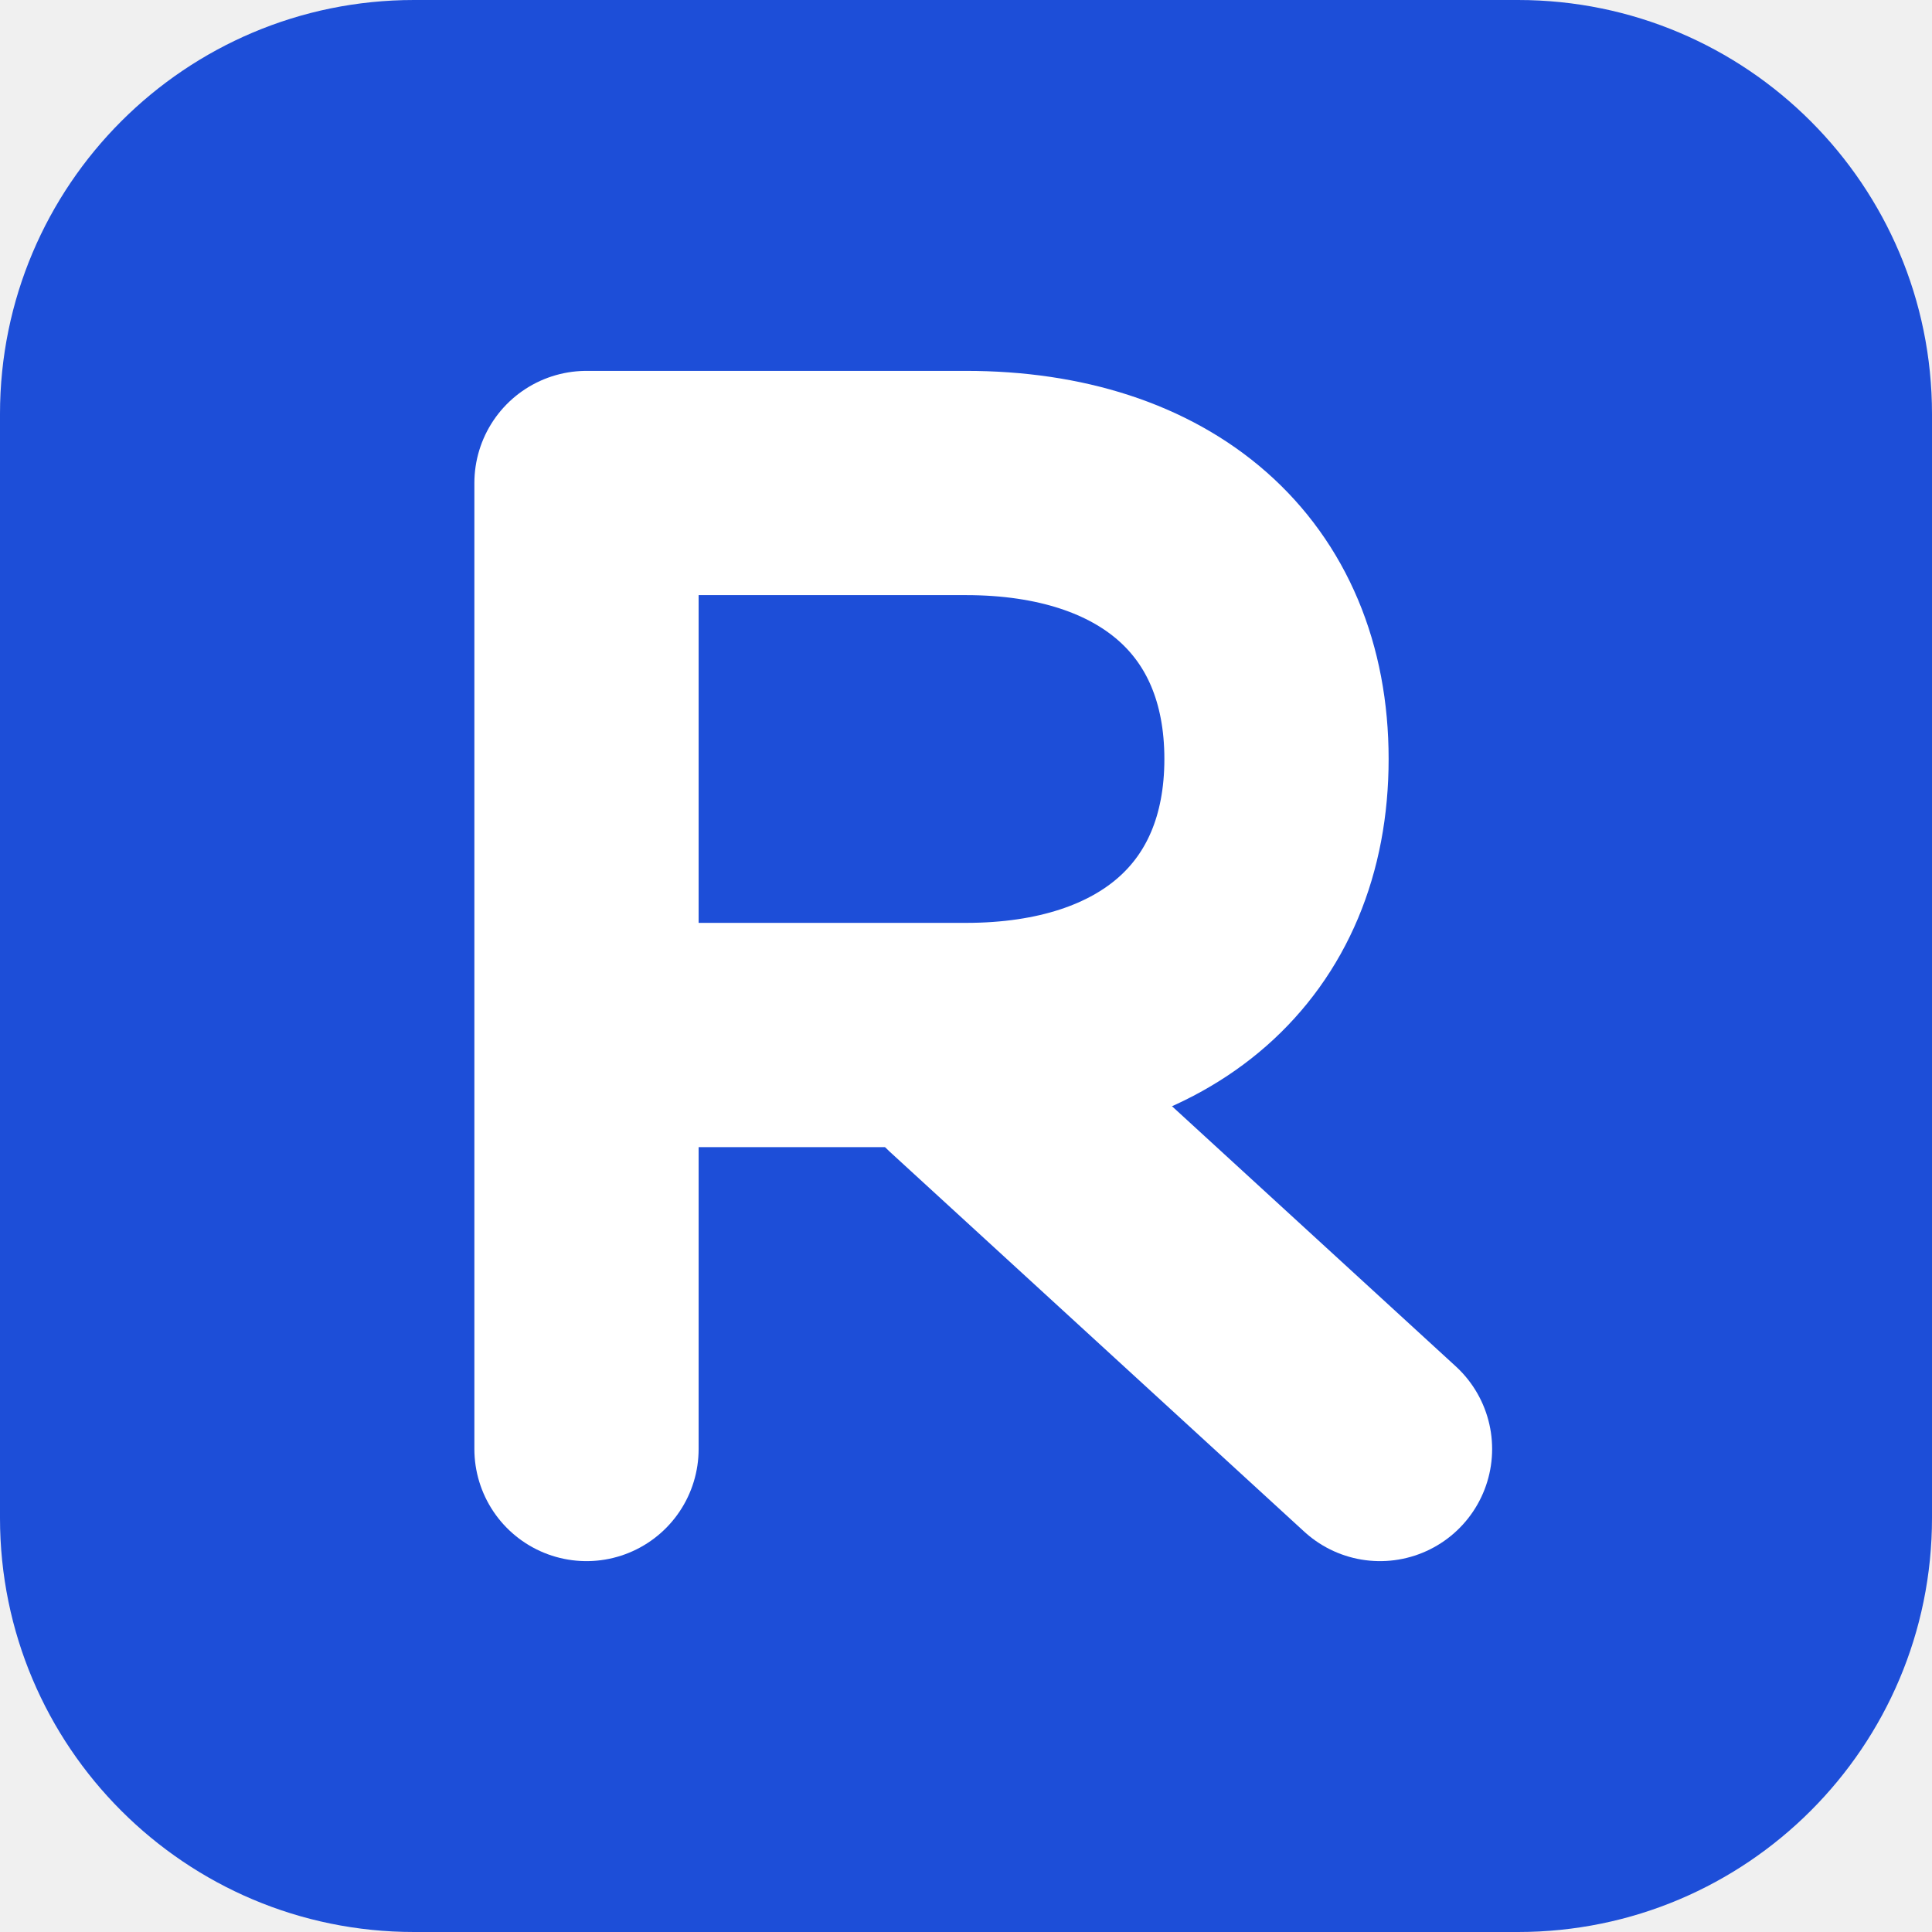
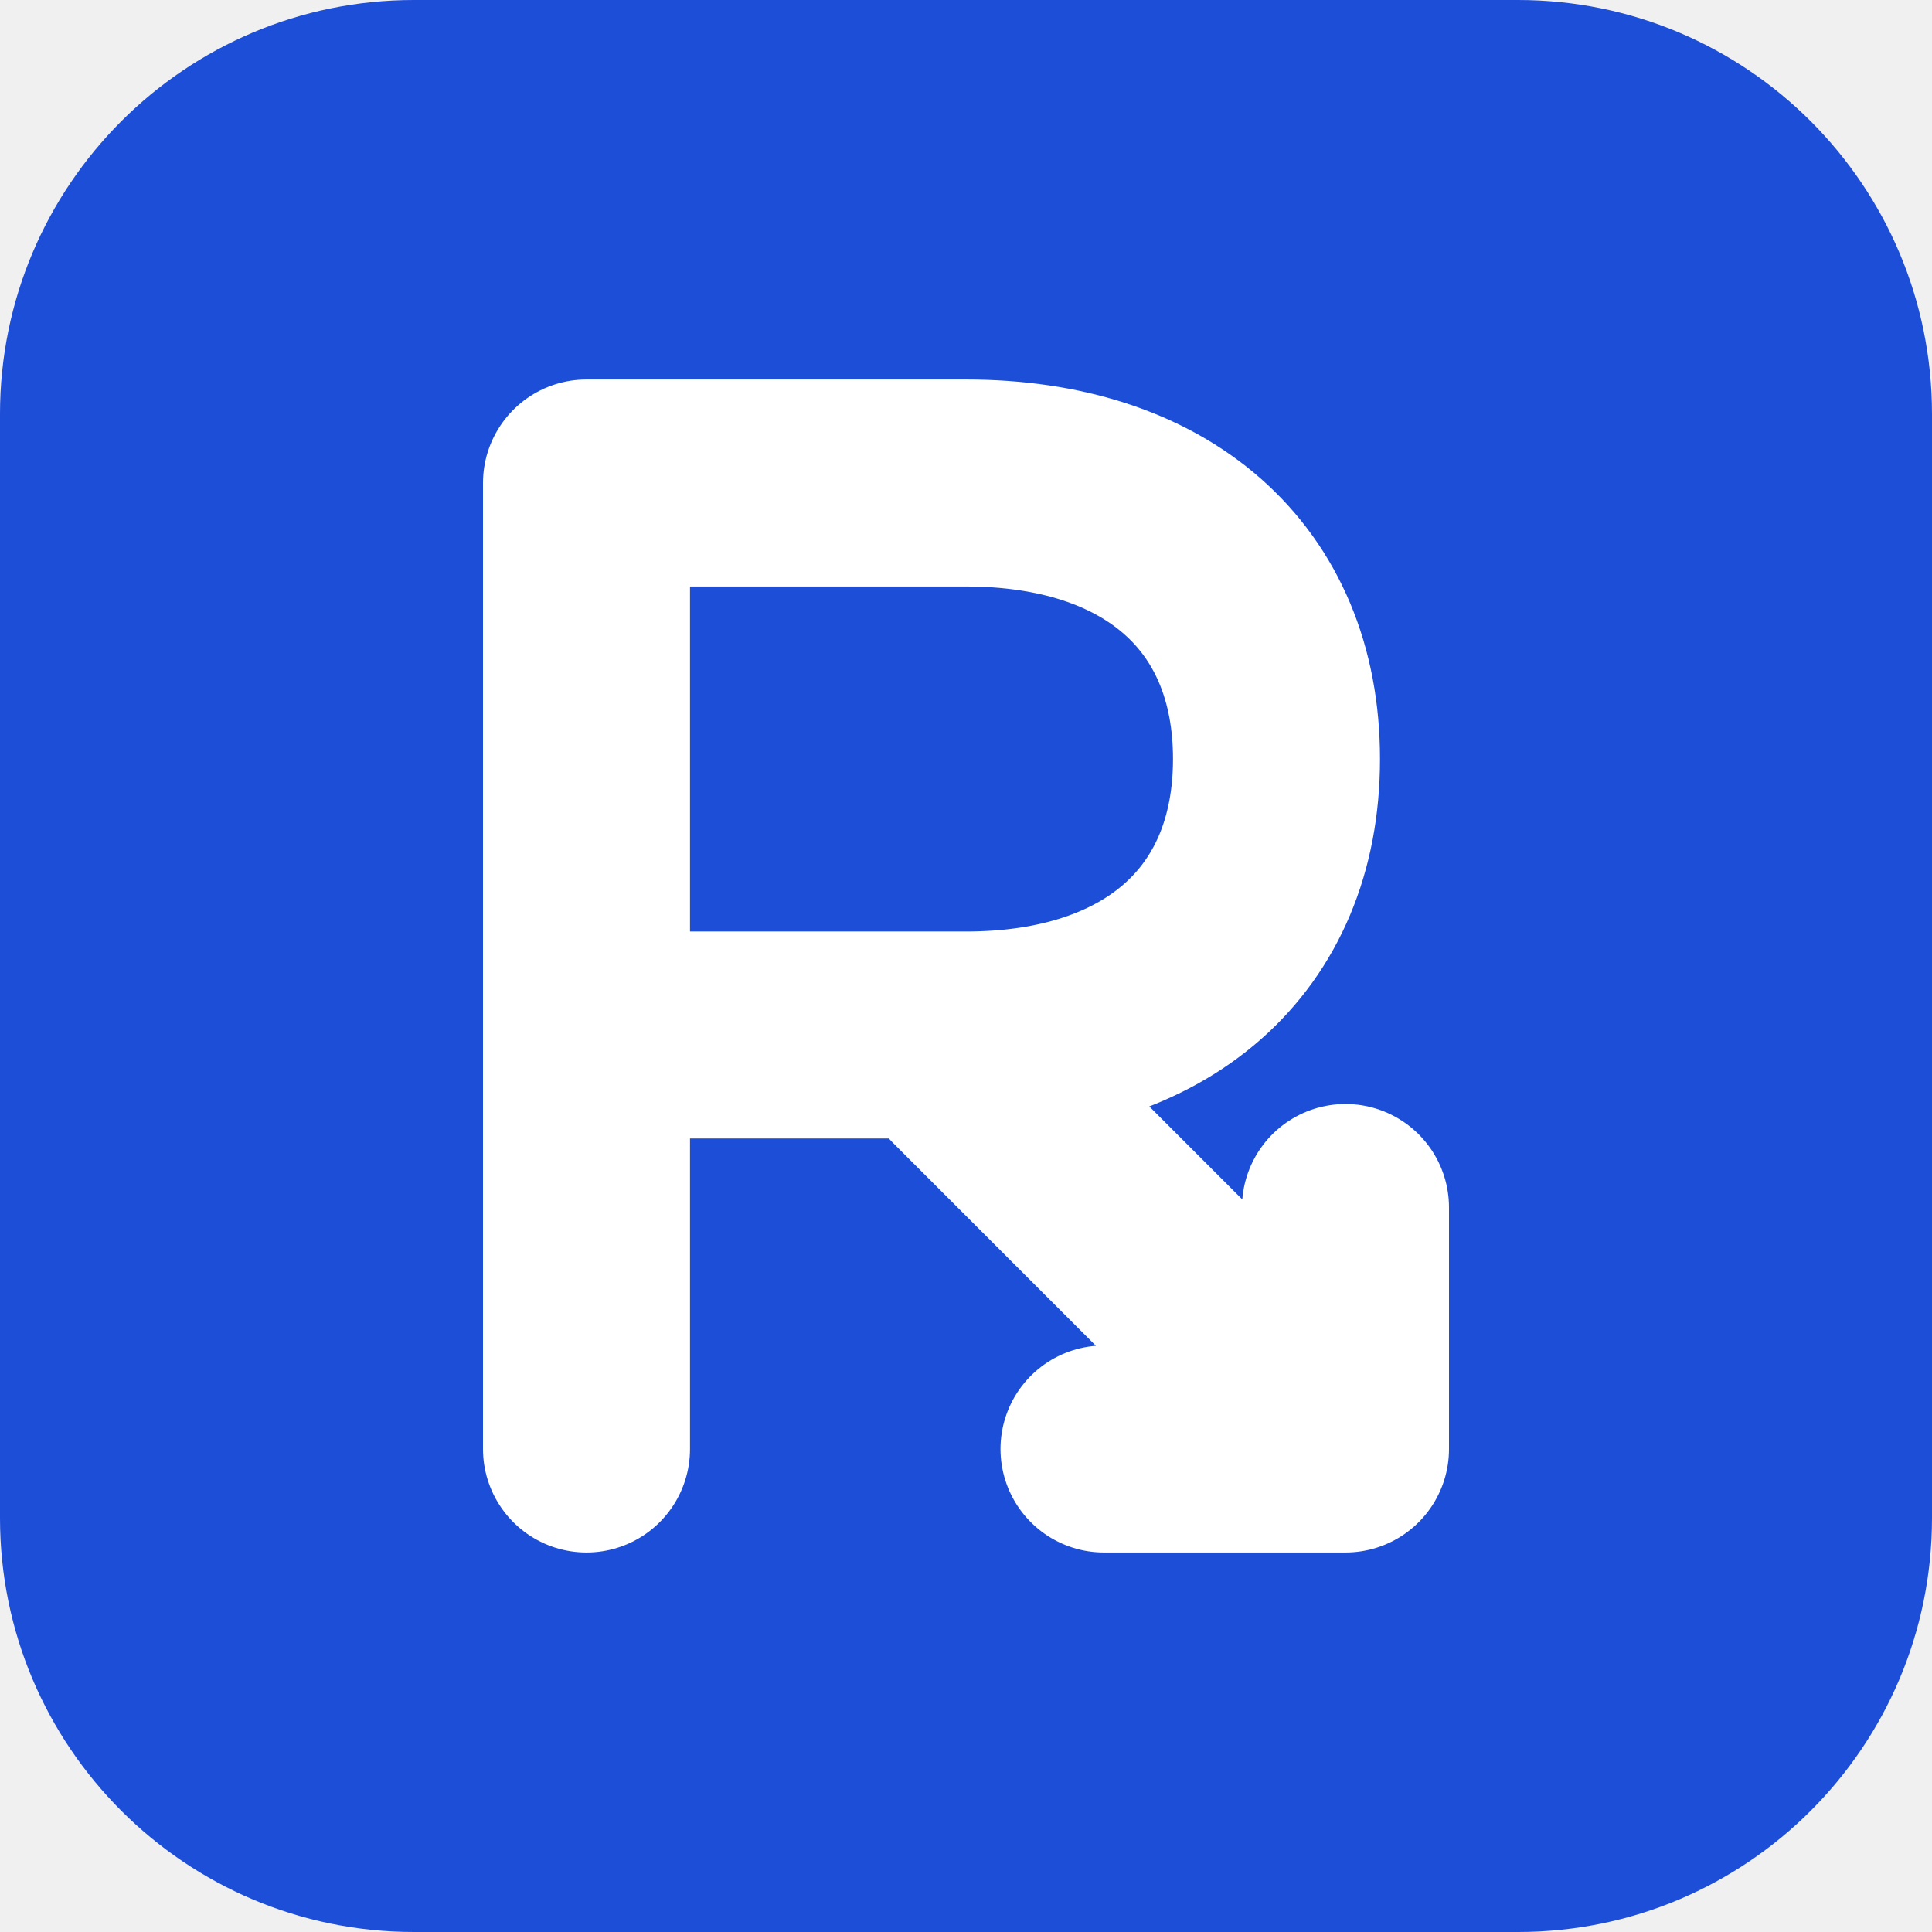
<svg xmlns="http://www.w3.org/2000/svg" viewBox="0 0 112 112">
  <rect width="112" height="112" rx="24" fill="#1D4ED8" />
-   <path d="M34 84V28h22c11 0 18 6 18 16s-7 16-18 16H34" fill="none" stroke="#FFFFFF" stroke-width="13" stroke-linecap="round" stroke-linejoin="round" />
-   <path d="M56 62l24 22" fill="none" stroke="#FFFFFF" stroke-width="13" stroke-linecap="round" />
+   <path d="M34 84V28h22c11 0 18 6 18 16s-7 16-18 16H34" fill="none" stroke="#FFFFFF" stroke-width="12" stroke-linecap="round" stroke-linejoin="round" />
+   <path d="M56 62l22 22M64 84h14V70" fill="none" stroke="#FFFFFF" stroke-width="12" stroke-linecap="round" stroke-linejoin="round" />
</svg>
